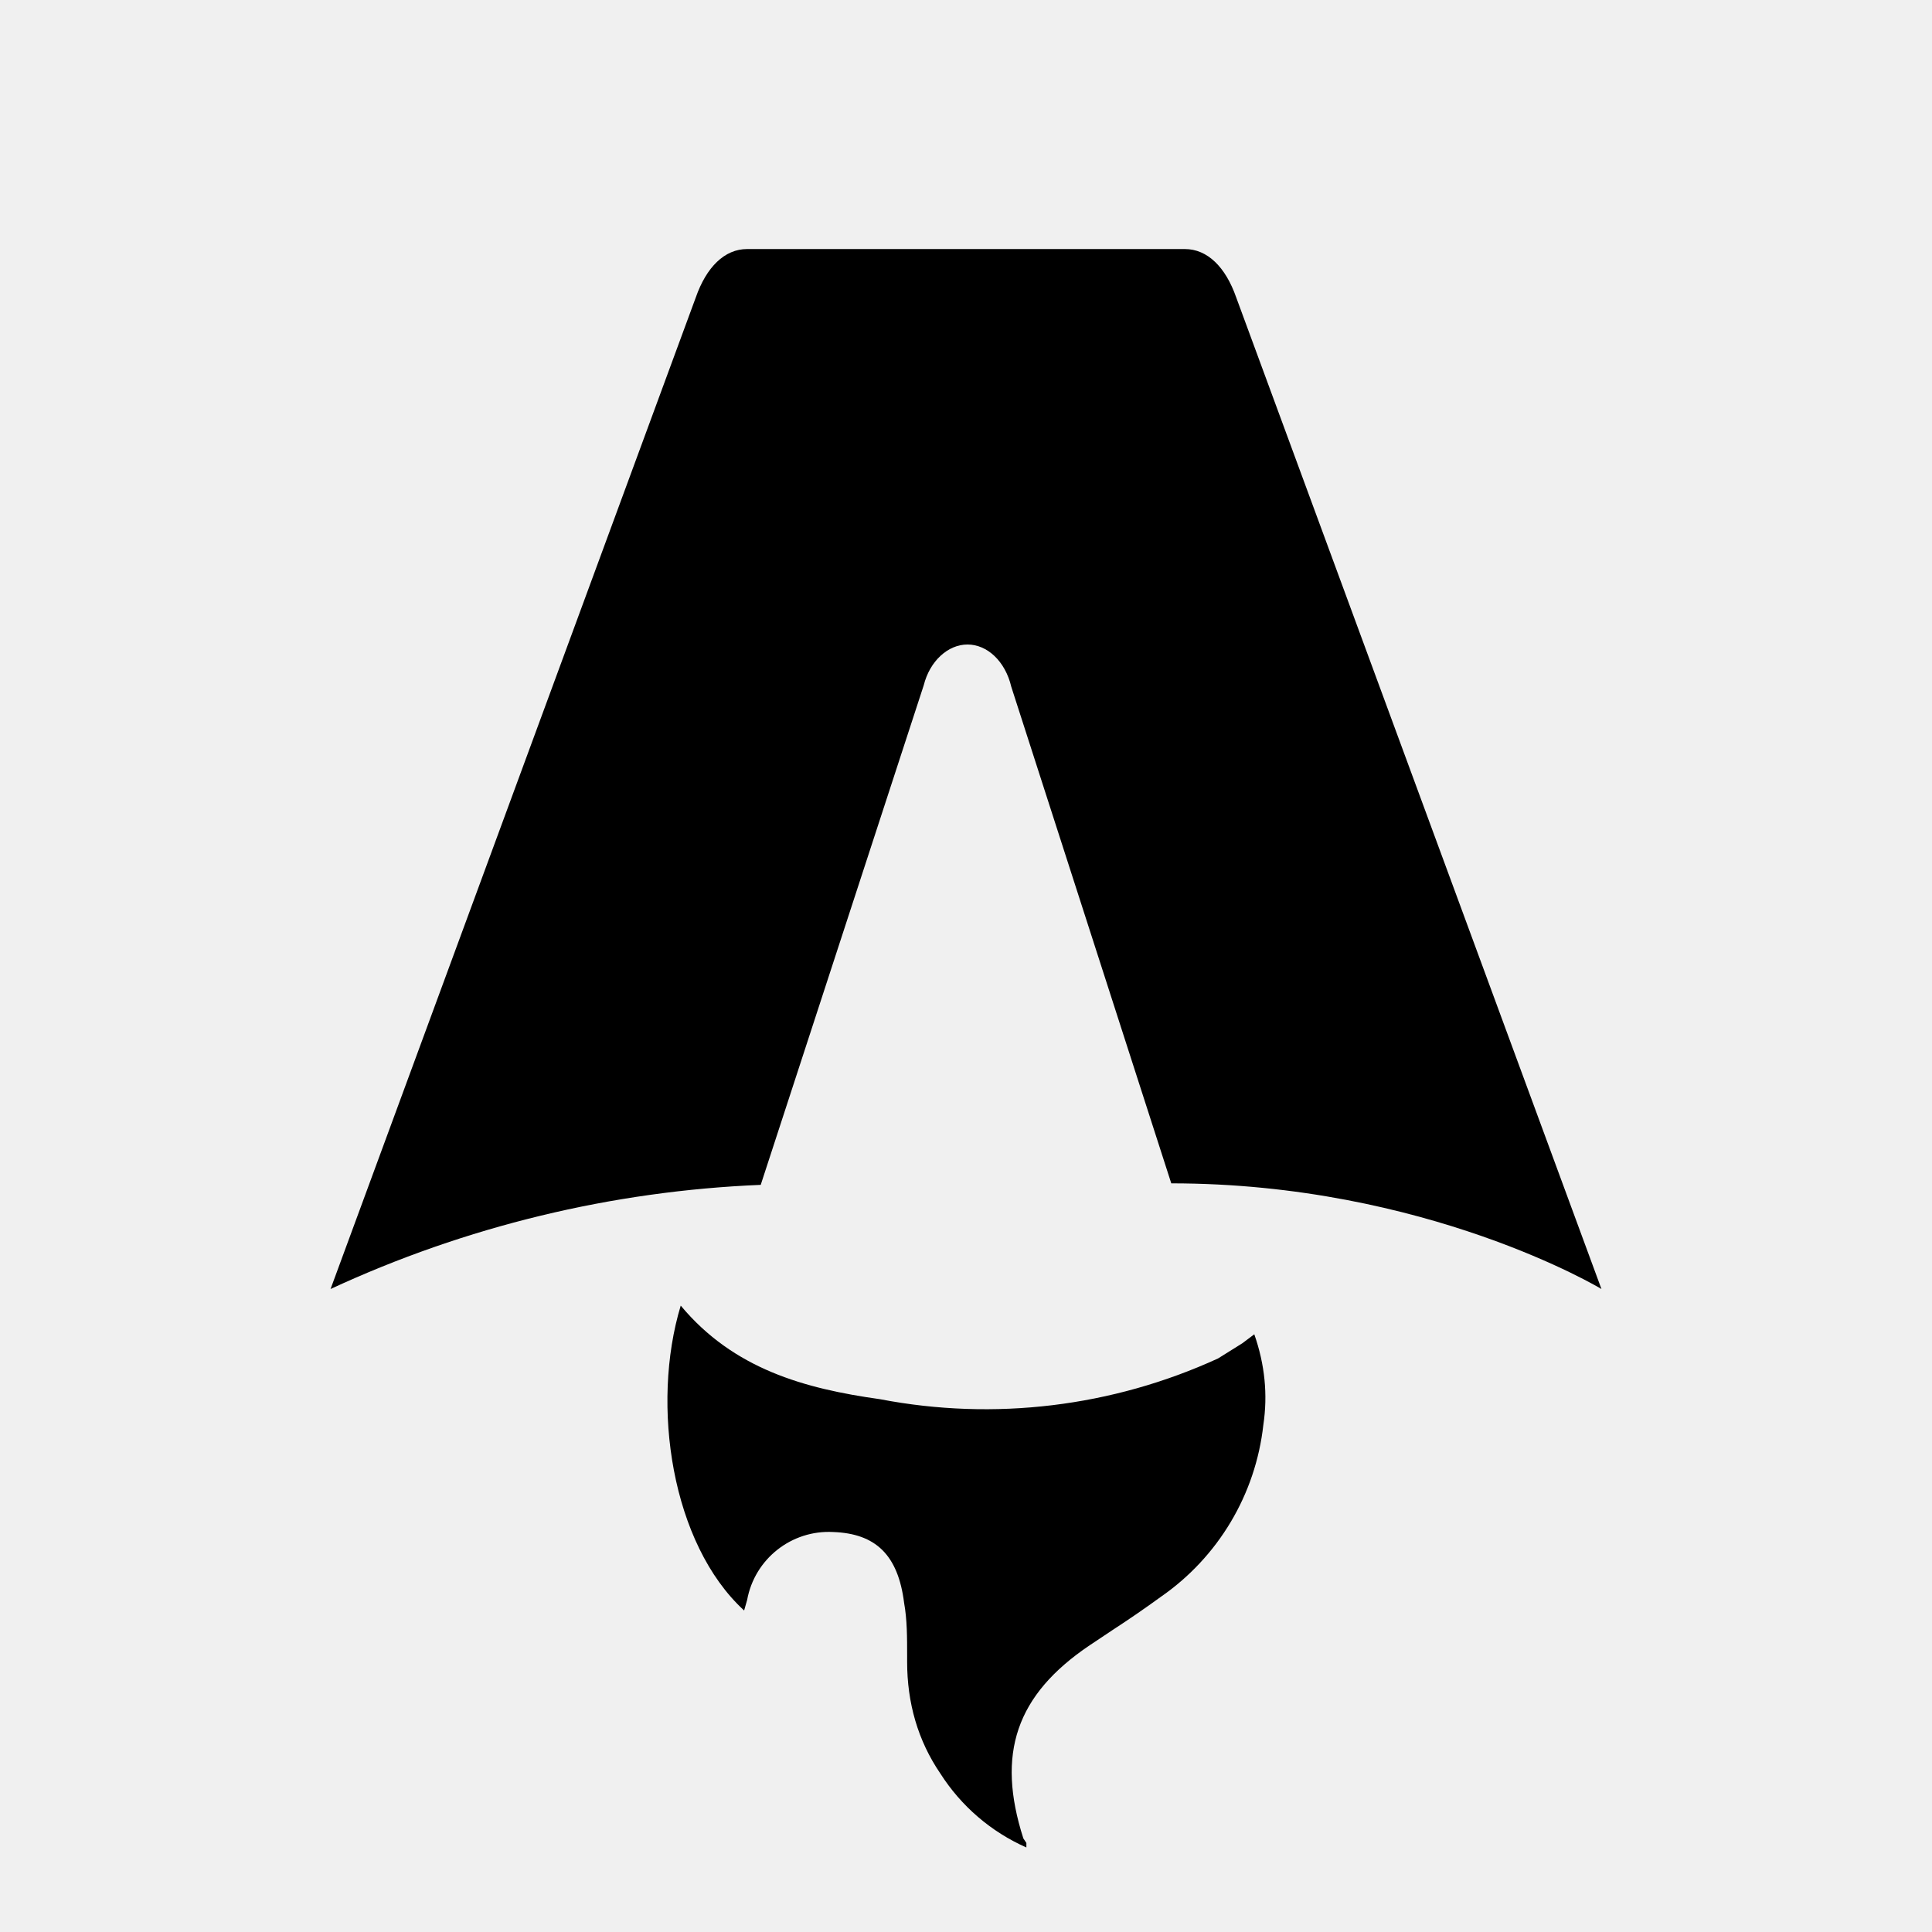
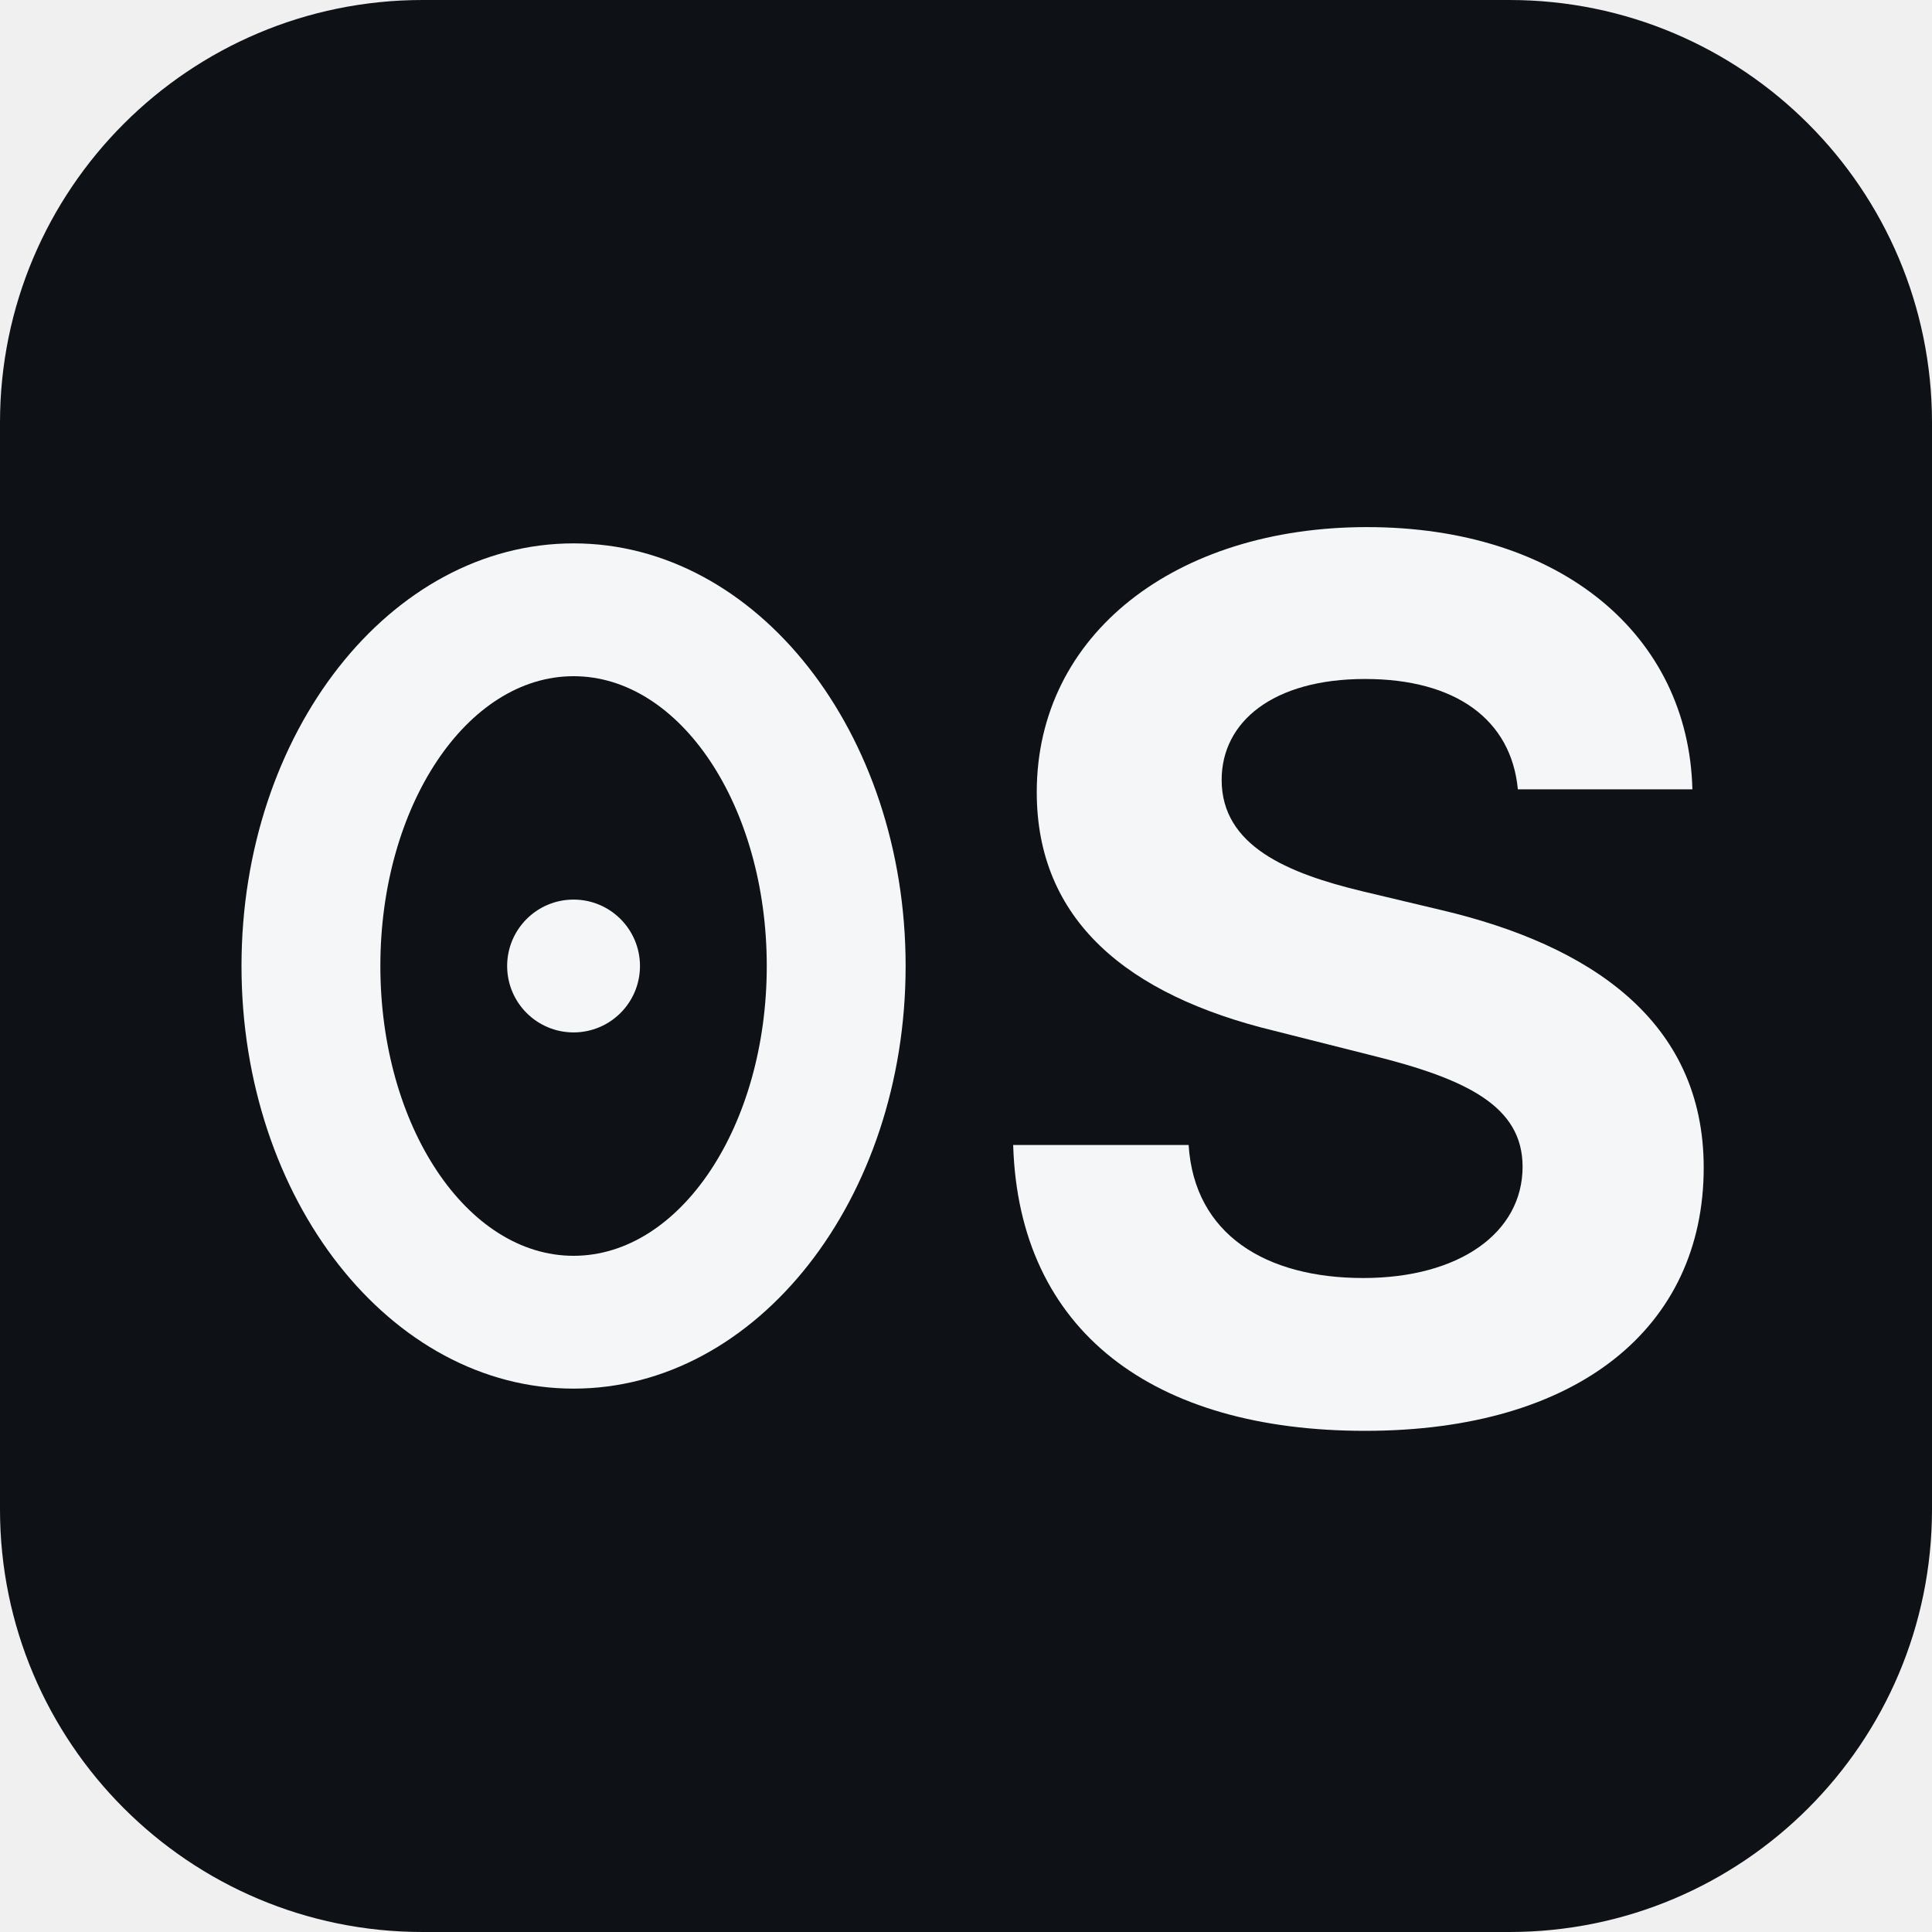
- <svg xmlns="http://www.w3.org/2000/svg" fill="none" viewBox="0 0 128 128">
-   <path d="M50.4 78.5a75.1 75.1 0 0 0-28.5 6.9l24.2-65.7c.7-2 1.9-3.2 3.4-3.2h29c1.5 0 2.7 1.2 3.4 3.2l24.2 65.7s-11.6-7-28.5-7L67 45.5c-.4-1.7-1.6-2.8-2.9-2.8-1.3 0-2.5 1.1-2.9 2.7L50.4 78.5Zm-1.1 28.2Zm-4.2-20.2c-2 6.6-.6 15.8 4.2 20.2a17.5 17.5 0 0 1 .2-.7 5.5 5.5 0 0 1 5.7-4.5c2.8.1 4.3 1.5 4.7 4.7.2 1.1.2 2.3.2 3.5v.4c0 2.7.7 5.2 2.2 7.4a13 13 0 0 0 5.7 4.9v-.3l-.2-.3c-1.8-5.6-.5-9.5 4.4-12.8l1.5-1a73 73 0 0 0 3.2-2.2 16 16 0 0 0 6.8-11.4c.3-2 .1-4-.6-6l-.8.6-1.6 1a37 37 0 0 1-22.4 2.7c-5-.7-9.7-2-13.2-6.2Z" />
-   <style>
-         path { fill: #000; }
-         @media (prefers-color-scheme: dark) {
-             path { fill: #FFF; }
-         }
-     </style>
+ <svg xmlns="http://www.w3.org/2000/svg" viewBox="0 0 32 32">
+   <rect width="32" height="32" rx="7" fill="#0E1116" />
+   <ellipse cx="9.5" cy="16" rx="5.5" ry="7" fill="#F5F6F8" />
+   <ellipse cx="9.5" cy="16" rx="3.2" ry="4.8" fill="#0E1116" />
+   <circle cx="9.5" cy="16" r="1.1" fill="#F5F6F8" />
+   <text x="22.5" y="16" font-family="system-ui, -apple-system, sans-serif" font-weight="700" font-size="20" fill="#F5F6F8" text-anchor="middle" dominant-baseline="middle">S</text>
</svg>
